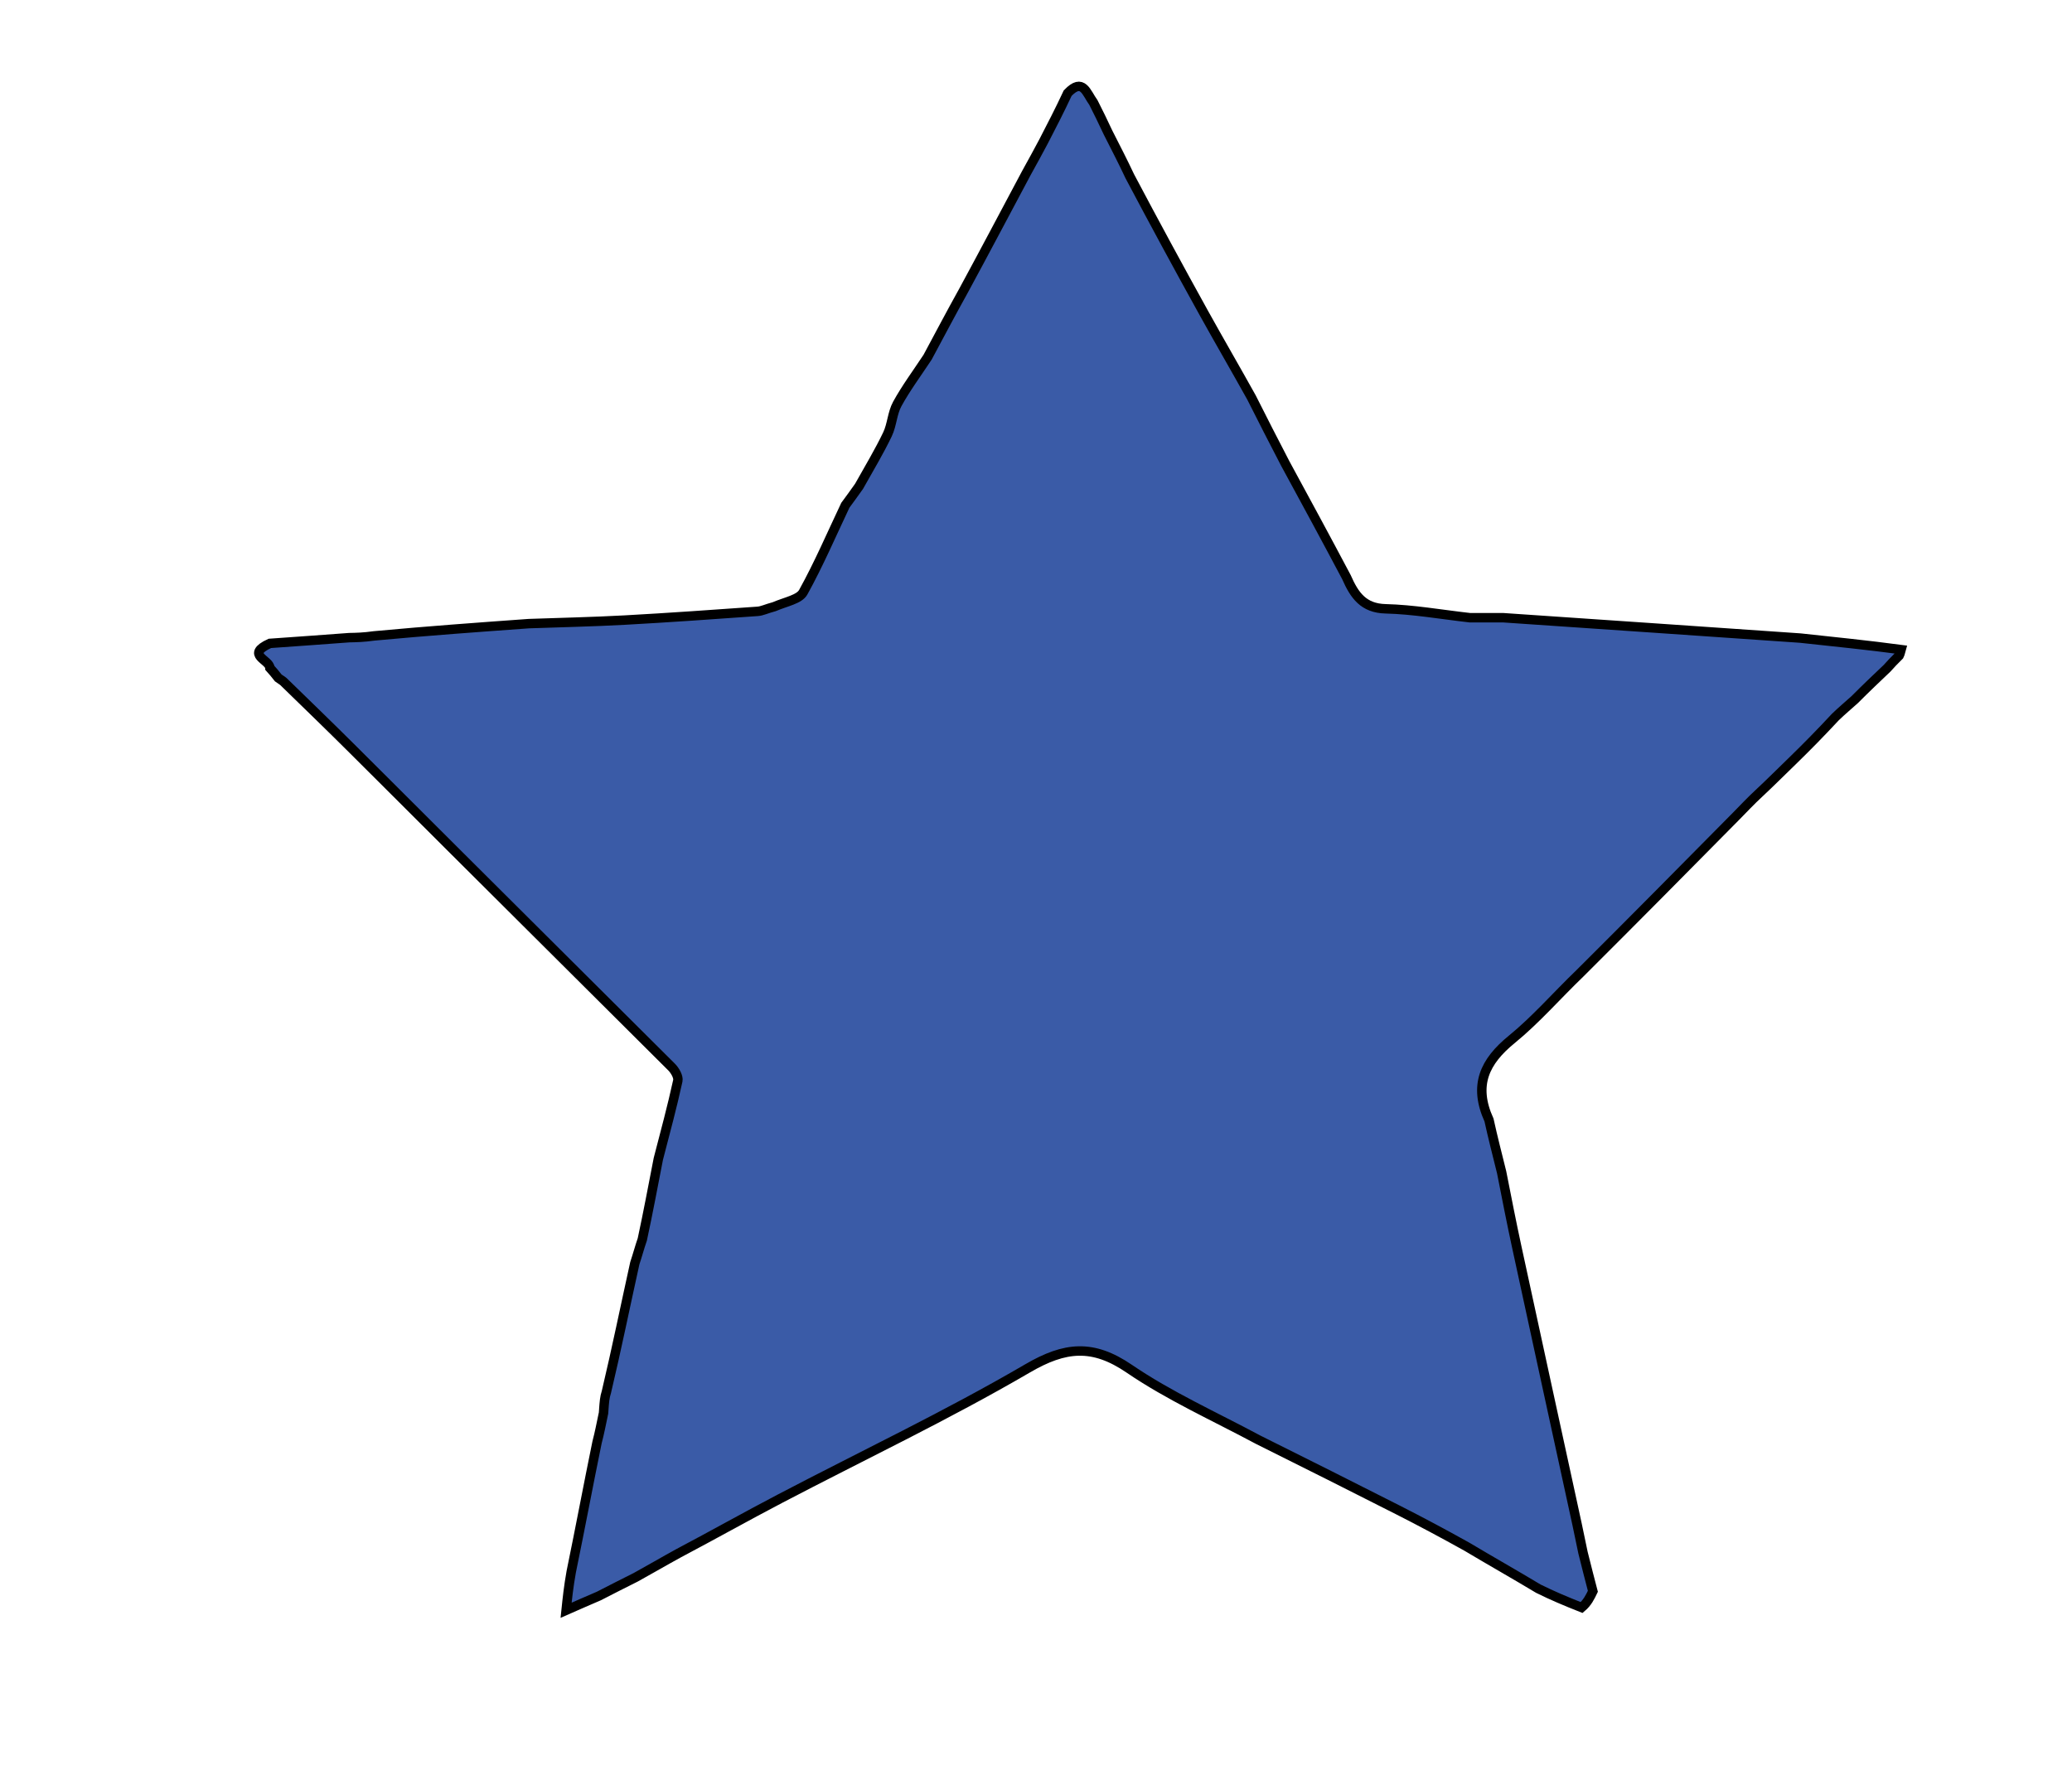
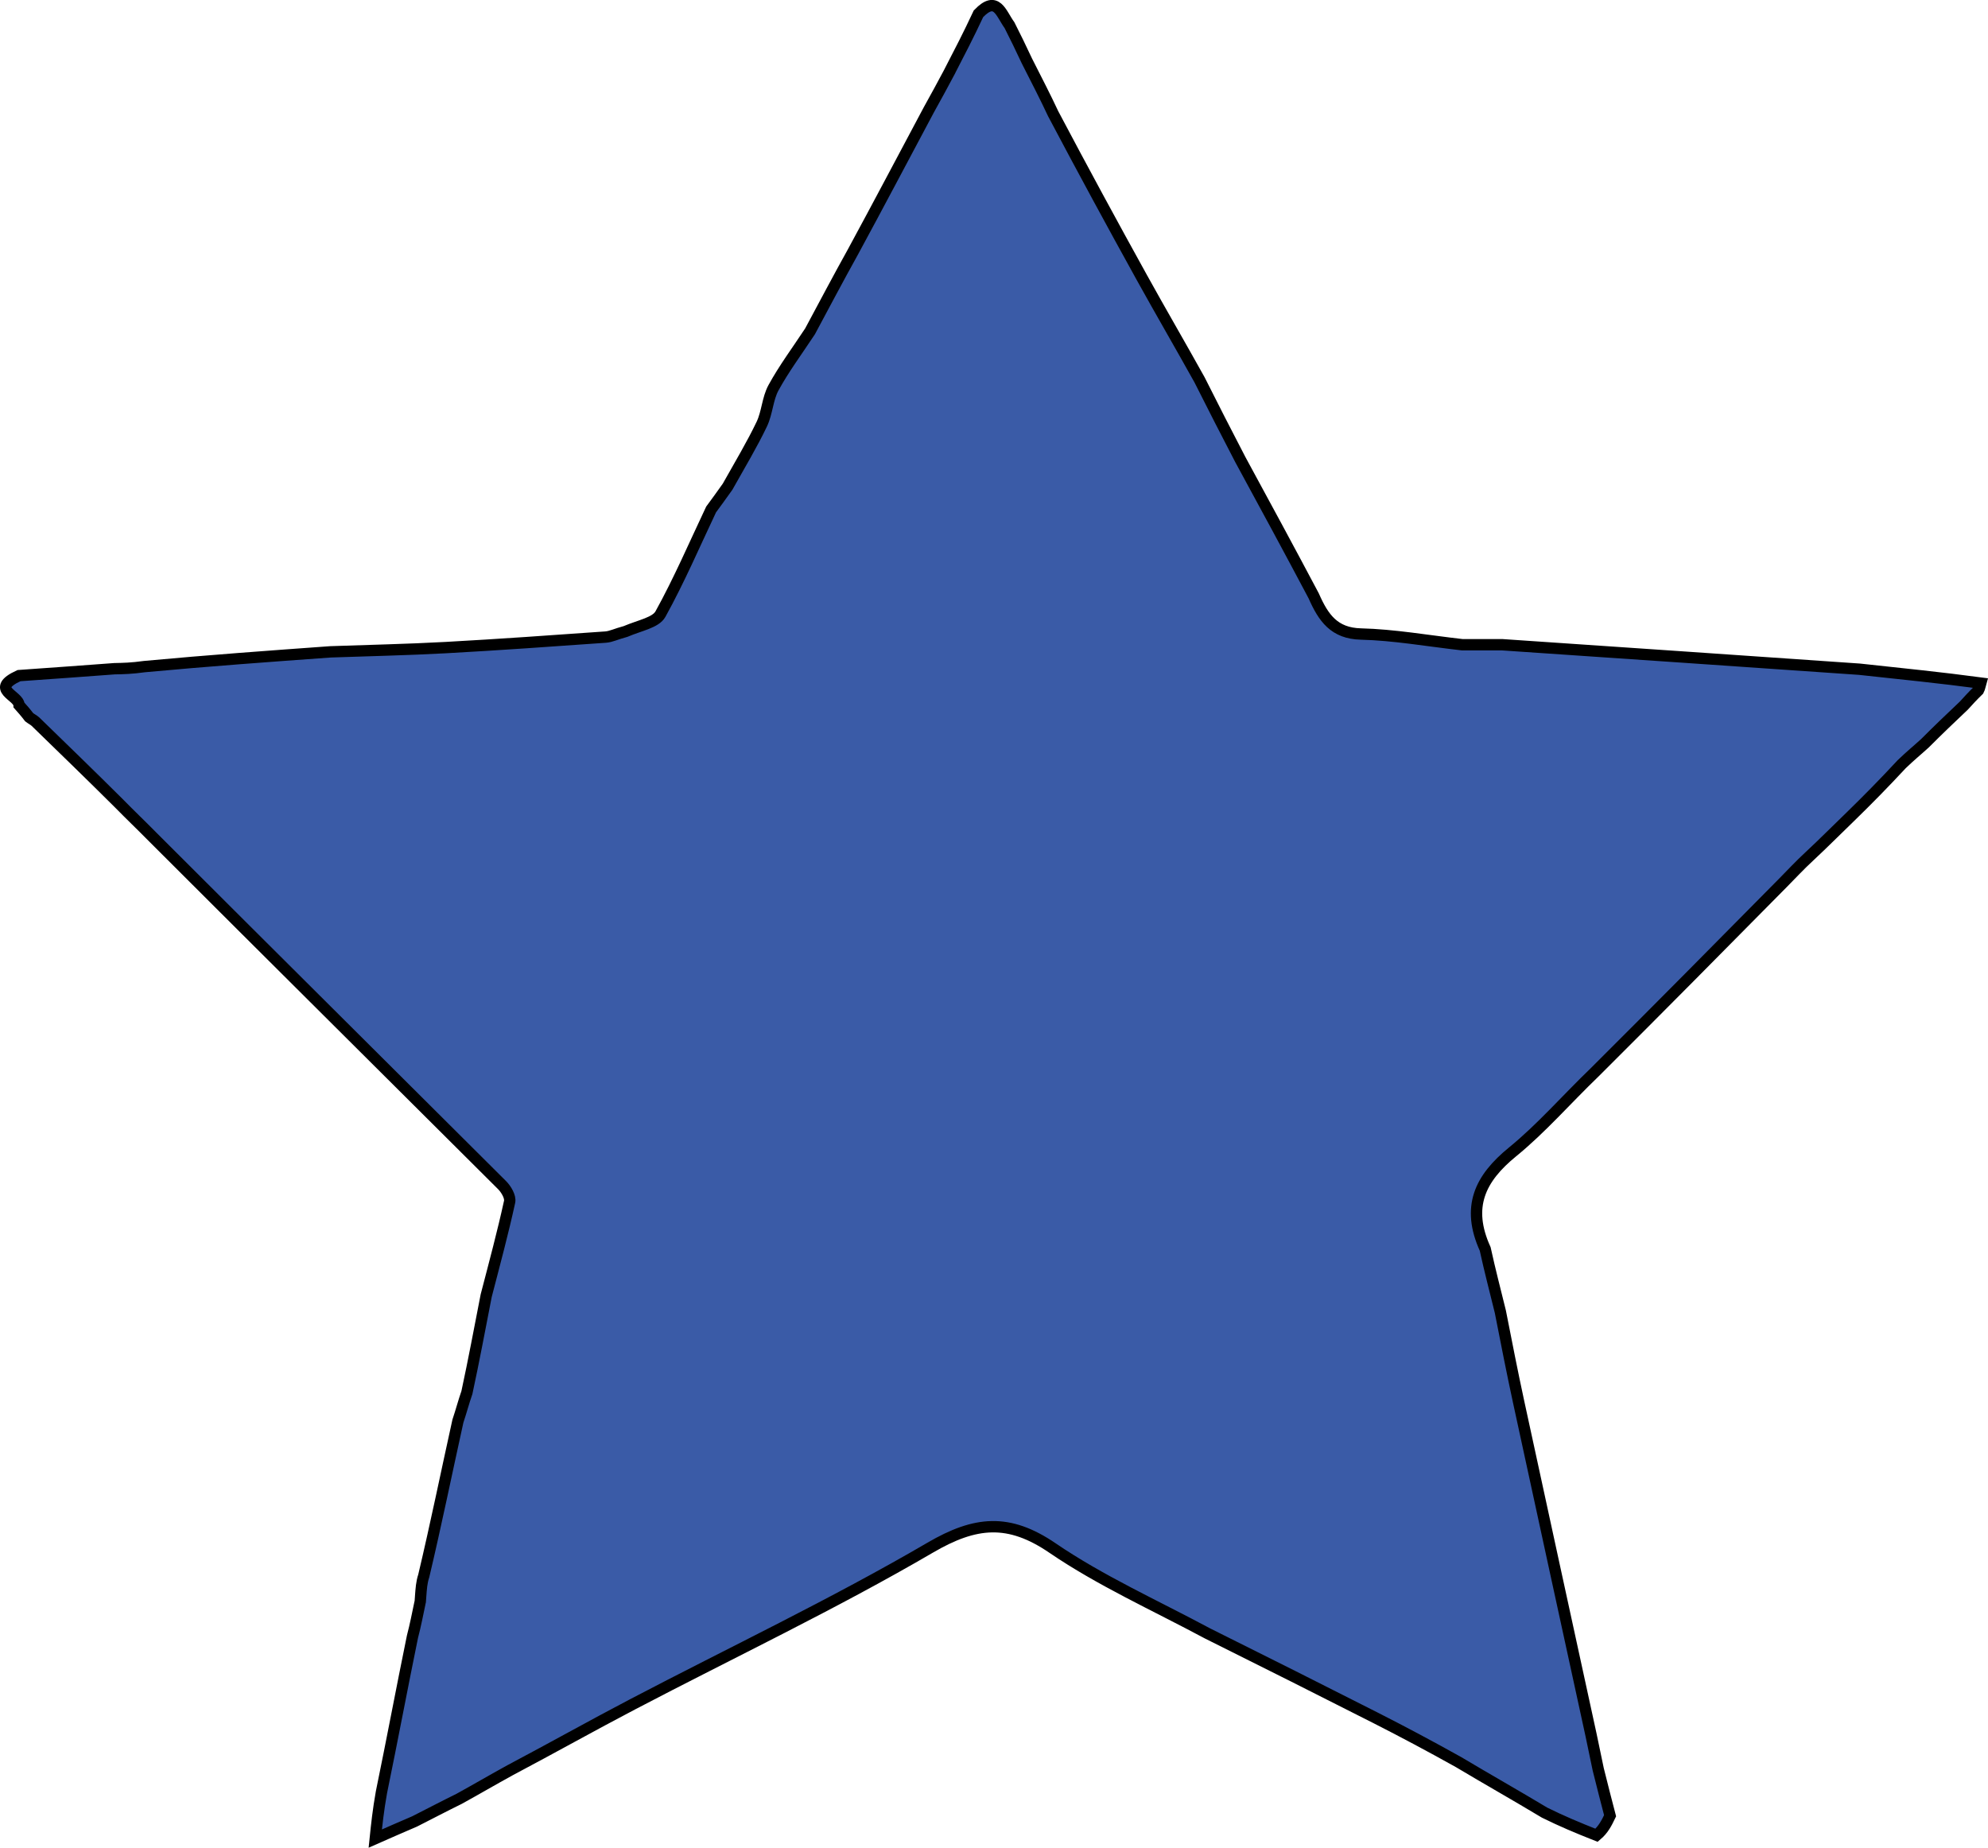
- <svg xmlns="http://www.w3.org/2000/svg" version="1.1" id="Layer_1" x="0px" y="0px" width="100%" viewBox="0 0 439 376" enable-background="new 0 0 439 376" xml:space="preserve">
+ <svg xmlns="http://www.w3.org/2000/svg" version="1.1" id="Layer_1" x="0px" y="0px" width="350.235" viewBox="0 0 350.235 325.524" enable-background="new 0 0 439 376" xml:space="preserve" height="325.524">
  <defs id="defs366" />
-   <path fill="#EC1C24" opacity="1" stroke="none" d=" M221.087,30.001   C222.798,26.695 224.509,23.39 226.211,19.737   C229.416,16.394 230.161,19.668 231.675,21.744   C232.738,23.827 233.611,25.639 234.752,28.067   C236.469,31.459 237.917,34.235 239.373,37.352   C244.605,47.243 249.793,56.814 255.066,66.338   C258.324,72.222 261.712,78.035 265.157,84.228   C267.564,89.032 269.856,93.488 272.325,98.245   C276.729,106.347 280.955,114.146 285.268,122.287   C286.977,126.184 288.889,128.896 293.576,129.01   C299.395,129.152 305.191,130.19 311.432,130.898   C313.909,130.915 315.951,130.875 318.459,130.897   C339.613,132.347 360.301,133.735 381.436,135.214   C388.879,136.016 395.874,136.728 402.783,137.651   C402.635,138.164 402.618,138.468 402.391,138.915   C401.361,139.911 400.587,140.766 399.812,141.621   C397.58,143.738 395.348,145.855 392.964,148.25   C391.606,149.494 390.398,150.46 388.852,151.955   C385.712,155.333 382.912,158.182 379.821,161.195   C377.351,163.572 375.173,165.786 372.677,168.107   C370.874,169.774 369.413,171.355 367.901,172.886   C356.968,183.955 346.024,195.014 334.78,206.218   C329.78,211.026 325.407,216.091 320.299,220.254   C314.556,224.936 312.128,229.962 315.482,237.348   C316.312,241.148 317.212,244.562 318.152,248.397   C319.246,253.963 320.253,259.118 321.364,264.25   C325.602,283.828 329.872,303.398 334.131,322.972   C334.507,324.757 334.882,326.542 335.394,329.014   C336.182,332.202 336.834,334.703 337.486,337.204   C336.905,338.414 336.325,339.623 335.101,340.648   C331.681,339.294 328.905,338.125 325.945,336.659   C320.839,333.589 315.915,330.816 310.793,327.757   C305.807,324.976 301.043,322.436 296.23,319.991   C286.491,315.043 276.726,310.146 266.62,305.115   C257.217,300.079 247.717,295.814 239.249,290.037   C231.538,284.777 225.675,285.323 217.711,289.972   C200.659,299.927 182.756,308.42 165.244,317.592   C158.118,321.324 151.102,325.266 143.692,329.187   C140.577,330.893 137.808,332.525 134.697,334.236   C131.979,335.571 129.602,336.827 126.88,338.204   C124.337,339.292 122.14,340.26 119.943,341.228   C120.201,338.748 120.458,336.268 121.027,333.08   C122.981,323.581 124.622,314.789 126.491,305.671   C127.048,303.55 127.377,301.755 127.809,299.735   C127.911,299.51 127.873,299.018 127.928,298.626   C128.039,297.182 128.094,296.129 128.485,294.944   C130.637,285.876 132.454,276.94 134.498,267.688   C135.1,265.891 135.475,264.41 136.089,262.634   C137.334,256.875 138.34,251.413 139.484,245.57   C140.982,239.81 142.429,234.45 143.609,229.032   C143.795,228.179 143.008,226.83 142.28,226.104   C121.875,205.753 101.419,185.453 80.812,164.851   C78.72,162.724 76.788,160.891 74.705,158.765   C69.767,153.847 64.978,149.222 60.052,144.427   C59.664,144.098 59.393,143.996 58.968,143.669   C58.287,142.775 57.738,142.161 57.189,141.547   C57.158,139.79 51.895,138.762 57.173,136.34   C63.255,135.919 68.63,135.521 74.005,135.122   C75.501,135.095 76.997,135.068 79.287,134.748   C90.74,133.686 101.399,132.918 112.057,132.15   C118.822,131.909 125.592,131.772 132.35,131.401   C141.749,130.886 151.14,130.214 160.53,129.549   C161.475,129.482 162.392,129 164.032,128.562   C166.609,127.469 169.348,127.007 170.185,125.494   C173.484,119.531 176.184,113.237 179.107,107.066   C179.959,105.909 180.81,104.752 182.011,103.053   C184.272,99.025 186.328,95.607 188.038,92.023   C188.997,90.014 189.044,87.545 190.102,85.611   C191.929,82.272 194.224,79.188 196.531,75.695   C199.104,70.901 201.469,66.411 204.09,61.696   C208.641,53.307 212.937,45.143 217.456,36.675   C218.815,34.247 219.951,32.124 221.087,30.001  z" id="path149" style="fill:#3a5ba7;fill-opacity:1;stroke:#000000;stroke-opacity:1;stroke-width:2;stroke-dasharray:none" />
+   <path fill="#EC1C24" opacity="1" stroke="none" d="m 167.257,12.688 c 1.711,-3.305 3.422,-6.611 5.124,-10.263 3.205,-3.343 3.95,-0.07 5.464,2.006 1.063,2.084 1.936,3.895 3.077,6.323 1.717,3.393 3.165,6.169 4.621,9.285 5.232,9.891 10.42,19.462 15.693,28.986 3.258,5.885 6.646,11.697 10.092,17.891 2.407,4.804 4.699,9.259 7.168,14.017 4.404,8.102 8.63,15.901 12.943,24.042 1.709,3.897 3.621,6.609 8.308,6.724 5.819,0.142 11.615,1.179 17.856,1.888 2.477,0.017 4.518,-0.023 7.027,-10e-4 21.154,1.45 41.842,2.838 62.977,4.317 7.443,0.802 14.438,1.514 21.347,2.437 -0.148,0.513 -0.165,0.817 -0.393,1.265 -1.029,0.996 -1.804,1.851 -2.579,2.706 -2.232,2.117 -4.464,4.234 -6.848,6.628 -1.359,1.244 -2.566,2.21 -4.113,3.705 -3.139,3.378 -5.939,6.227 -9.031,9.24 -2.47,2.377 -4.648,4.59 -7.144,6.912 -1.802,1.666 -3.263,3.248 -4.775,4.779 -10.934,11.069 -21.878,22.128 -33.121,33.332 -5,4.808 -9.373,9.873 -14.481,14.037 -5.743,4.681 -8.171,9.708 -4.817,17.094 0.83,3.8 1.73,7.213 2.67,11.048 1.094,5.566 2.101,10.721 3.212,15.853 4.238,19.578 8.508,39.148 12.767,58.722 0.376,1.785 0.751,3.57 1.263,6.043 0.788,3.188 1.44,5.689 2.092,8.19 -0.581,1.21 -1.161,2.419 -2.385,3.444 -3.42,-1.354 -6.196,-2.523 -9.155,-3.989 -5.107,-3.07 -10.03,-5.844 -15.153,-8.902 -4.985,-2.782 -9.75,-5.321 -14.562,-7.766 -9.739,-4.948 -19.504,-9.845 -29.61,-14.876 -9.403,-5.036 -18.903,-9.301 -27.371,-15.078 -7.711,-5.26 -13.574,-4.714 -21.538,-0.065 -17.052,9.955 -34.955,18.448 -52.467,27.62 -7.125,3.732 -14.141,7.674 -21.552,11.595 -3.114,1.706 -5.884,3.338 -8.995,5.049 -2.718,1.335 -5.095,2.591 -7.817,3.968 -2.543,1.089 -4.74,2.056 -6.937,3.024 0.257,-2.48 0.515,-4.96 1.084,-8.148 1.954,-9.499 3.595,-18.291 5.464,-27.409 0.557,-2.121 0.887,-3.916 1.318,-5.936 0.102,-0.225 0.064,-0.717 0.119,-1.109 0.111,-1.444 0.166,-2.497 0.557,-3.682 2.152,-9.068 3.969,-18.004 6.013,-27.256 0.602,-1.797 0.977,-3.278 1.591,-5.054 1.245,-5.758 2.251,-11.221 3.396,-17.064 1.498,-5.76 2.944,-11.12 4.125,-16.538 0.186,-0.853 -0.601,-2.201 -1.329,-2.928 -20.405,-20.351 -40.861,-40.651 -61.468,-61.253 -2.092,-2.126 -4.025,-3.959 -6.107,-6.085 -4.938,-4.918 -9.727,-9.543 -14.653,-14.338 -0.388,-0.329 -0.659,-0.431 -1.084,-0.758 -0.681,-0.895 -1.23,-1.508 -1.779,-2.122 -0.031,-1.757 -5.294,-2.785 -0.016,-5.207 6.082,-0.421 11.457,-0.819 16.832,-1.218 1.496,-0.027 2.992,-0.054 5.282,-0.374 11.453,-1.062 22.111,-1.83 32.77,-2.598 6.765,-0.241 13.535,-0.378 20.292,-0.748 9.399,-0.516 18.79,-1.187 28.18,-1.852 0.946,-0.067 1.862,-0.55 3.503,-0.987 2.576,-1.093 5.316,-1.555 6.153,-3.068 3.298,-5.963 5.999,-12.257 8.921,-18.428 0.852,-1.157 1.704,-2.314 2.904,-4.012 2.261,-4.029 4.317,-7.447 6.027,-11.03 0.959,-2.01 1.006,-4.479 2.064,-6.412 1.827,-3.339 4.122,-6.423 6.429,-9.917 2.573,-4.793 4.938,-9.284 7.559,-13.999 4.552,-8.389 8.847,-16.553 13.366,-25.021 1.359,-2.427 2.495,-4.551 3.631,-6.674 z" id="path149" style="fill:#3a5ba7;fill-opacity:1;stroke:#000000;stroke-width:2;stroke-dasharray:none;stroke-opacity:1" />
</svg>
